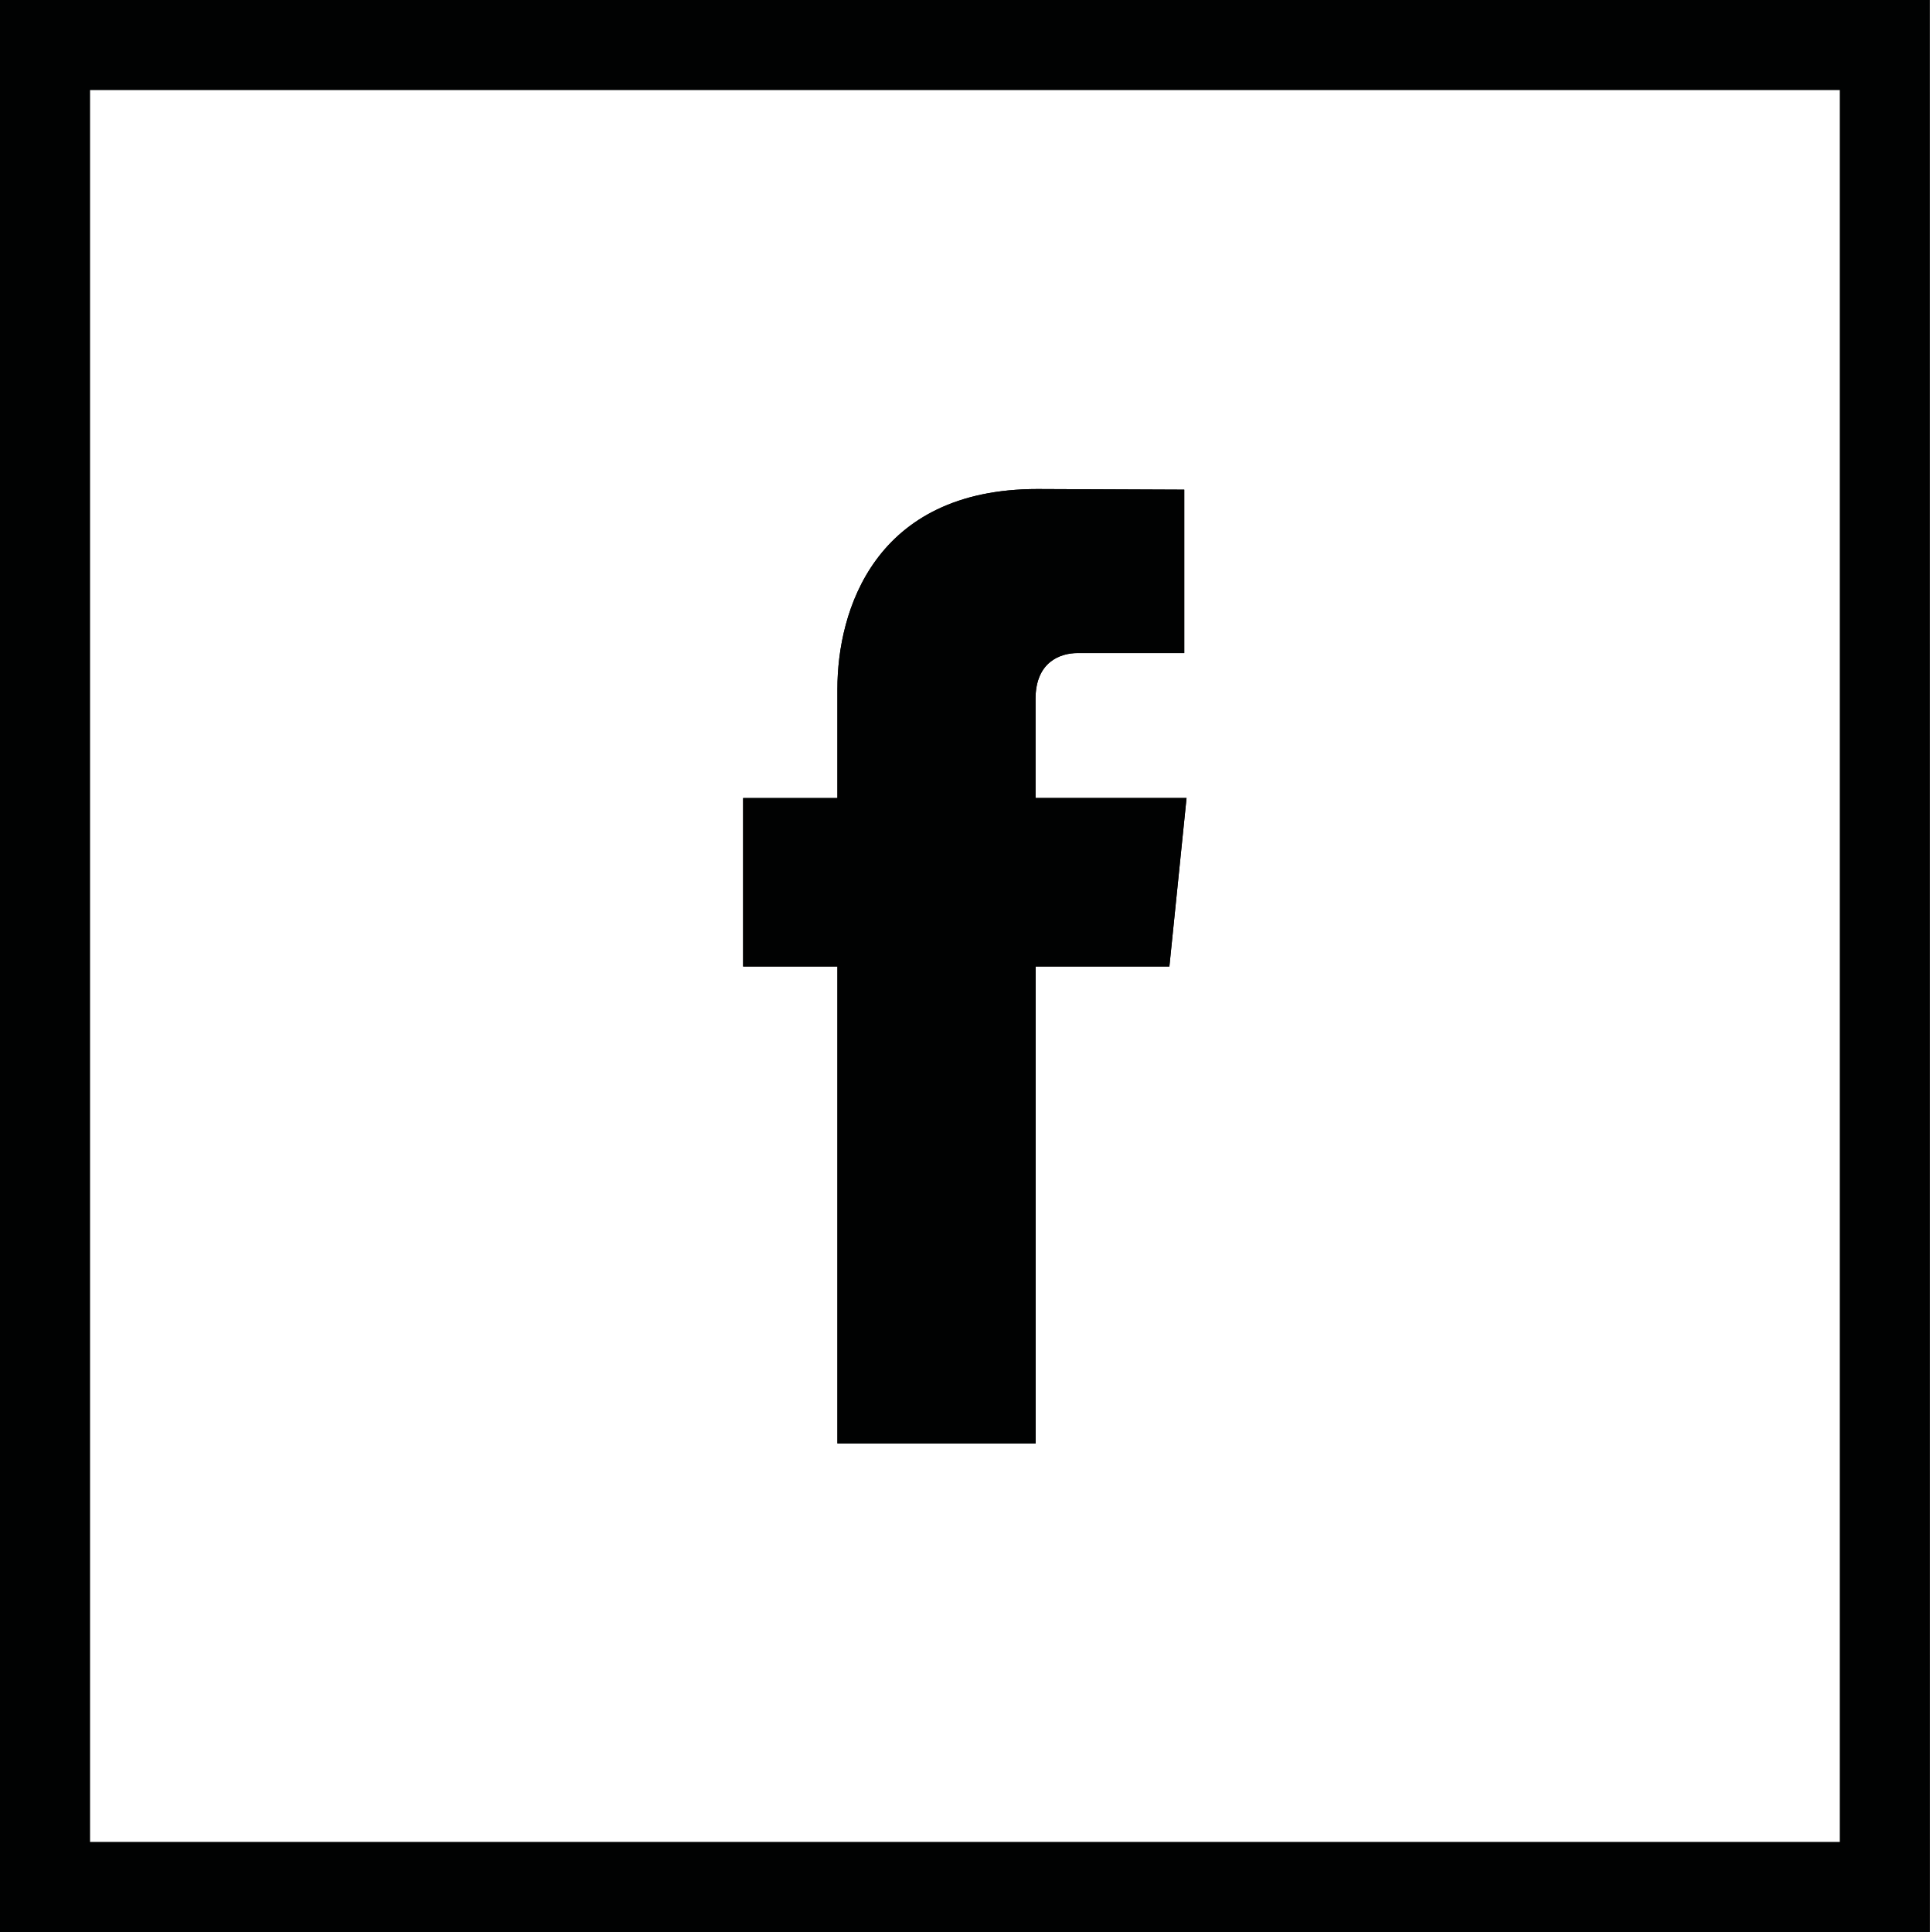
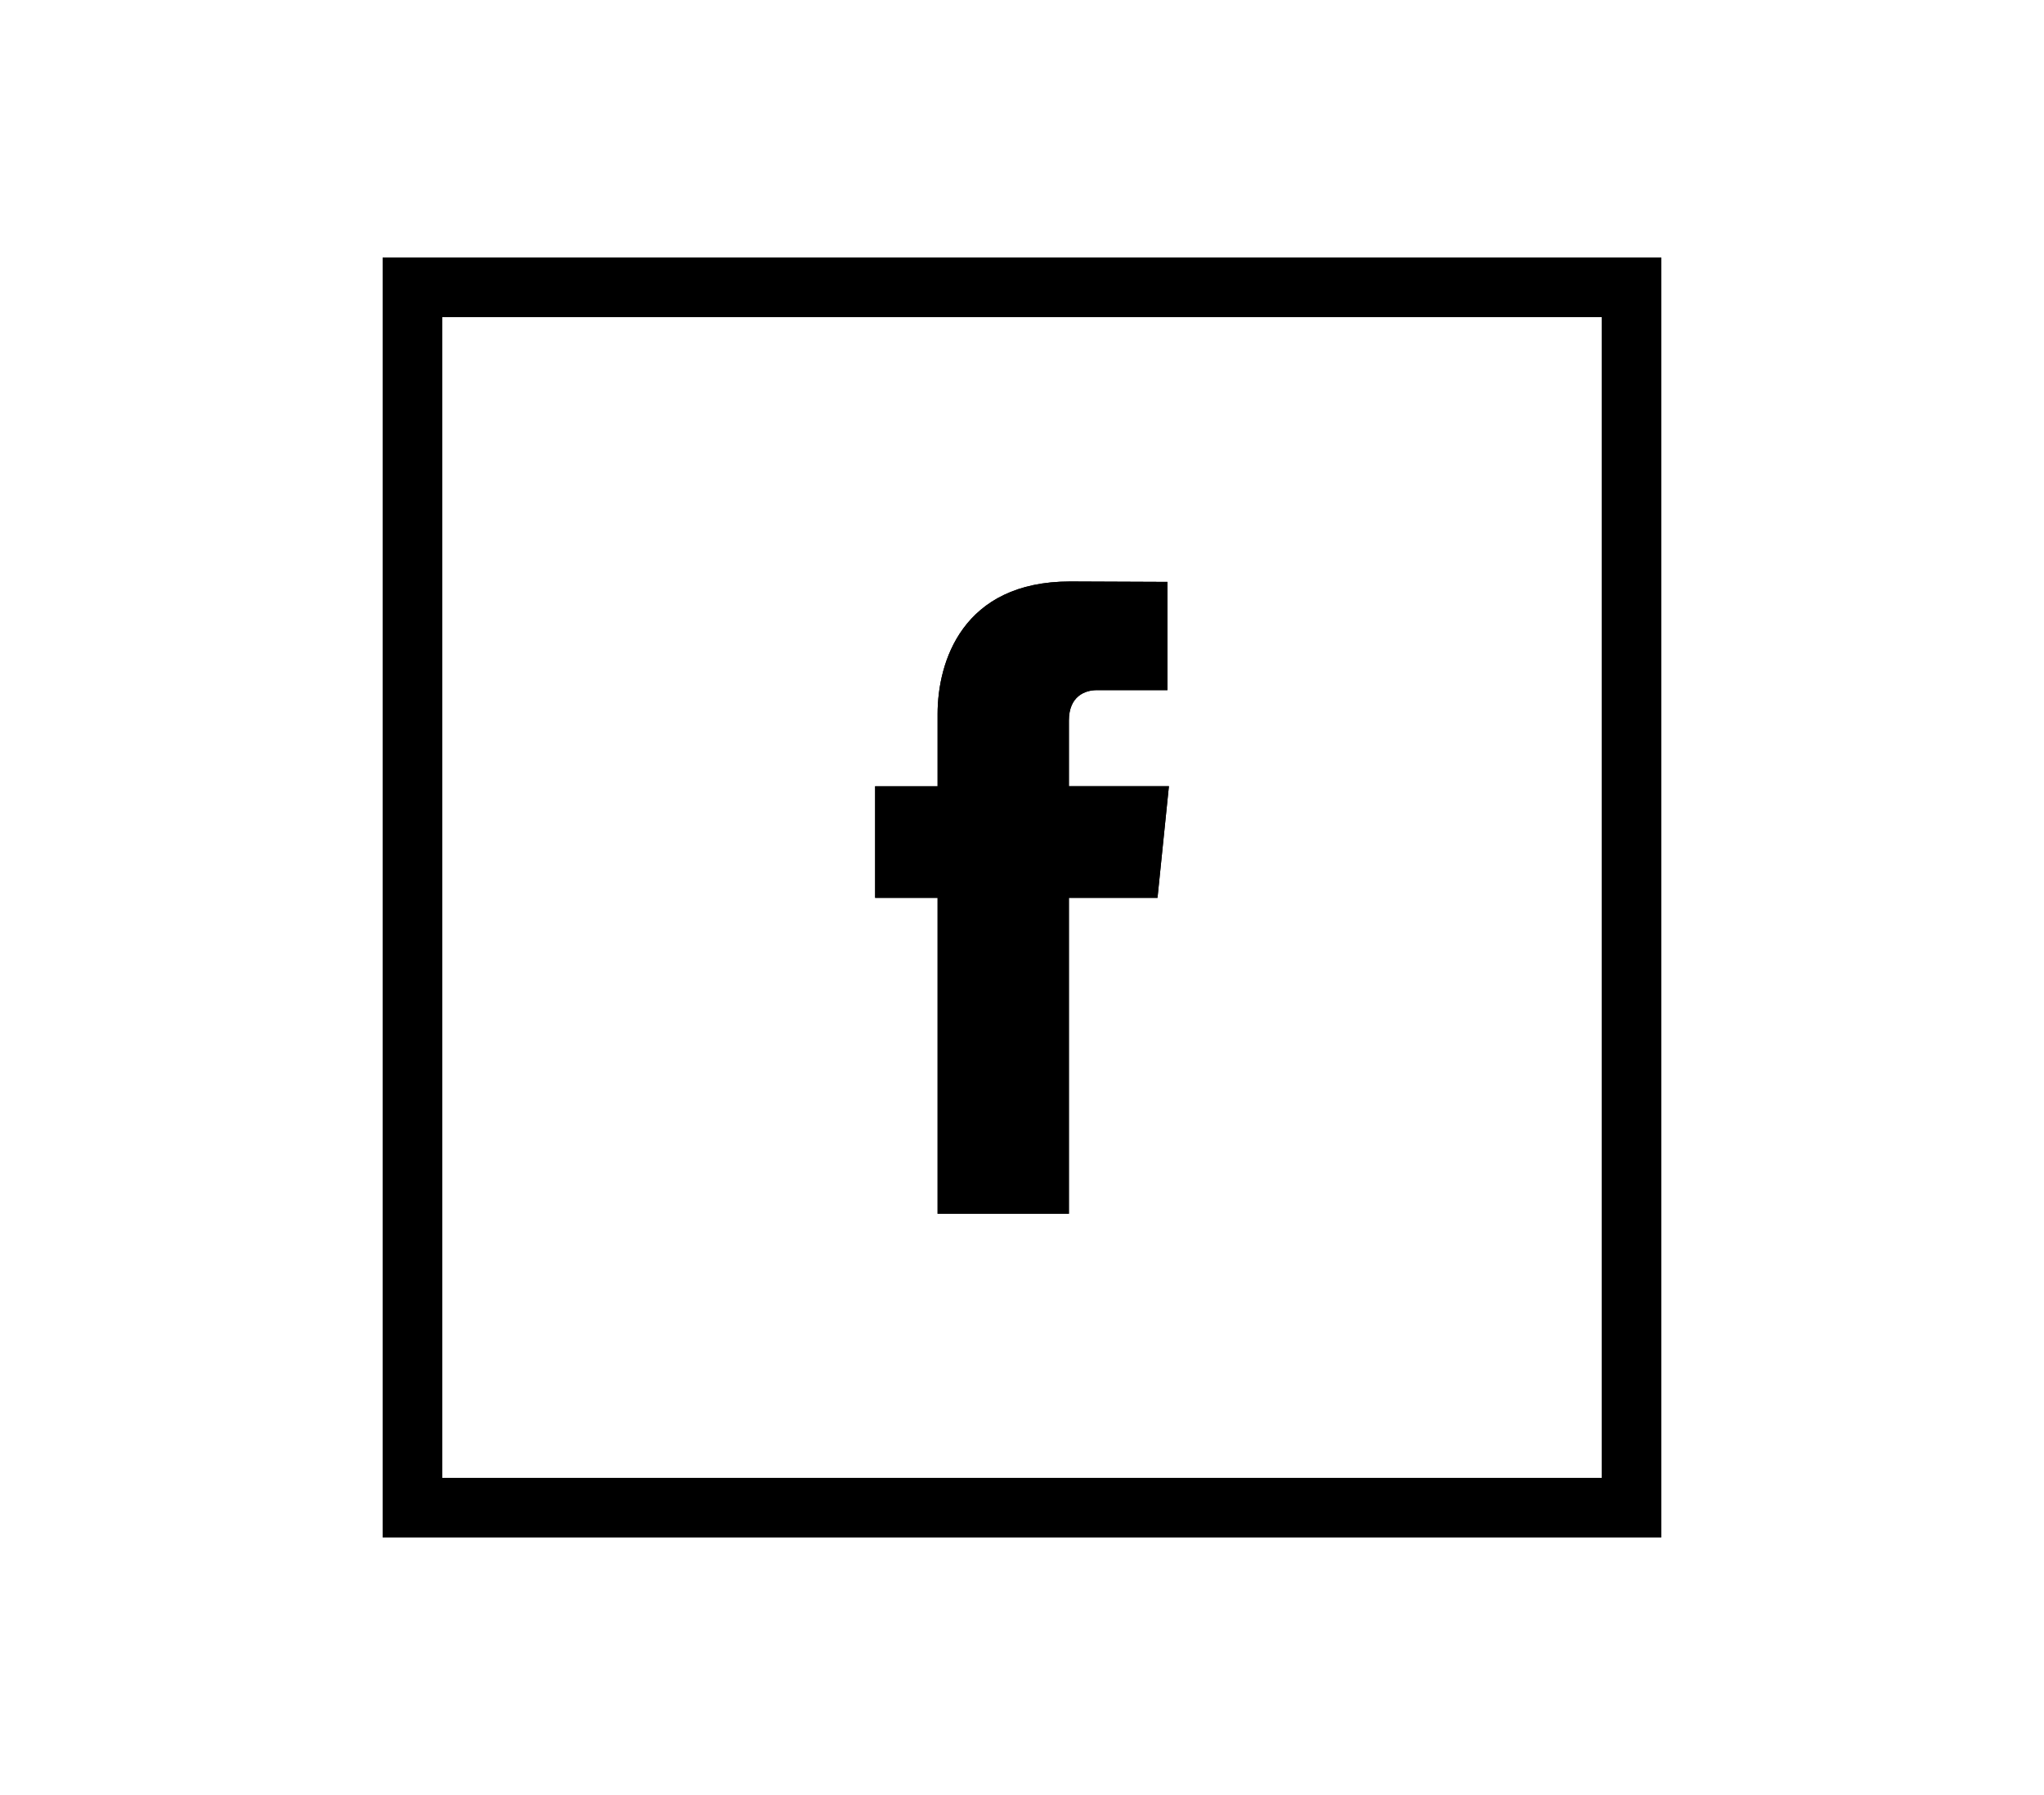
- <svg xmlns="http://www.w3.org/2000/svg" version="1.1" id="Capa_1" x="0px" y="0px" width="31.256px" height="31.297px" viewBox="0 0 31.256 31.297" enable-background="new 0 0 31.256 31.297" xml:space="preserve">
+ <svg xmlns="http://www.w3.org/2000/svg" version="1.1" id="Capa_1" x="0px" y="0px" width="49.969px" height="43.891px" viewBox="0 0 49.969 43.891" enable-background="new 0 0 49.969 43.891" xml:space="preserve">
  <g>
-     <path fill="#010202" d="M31.256,31.296H0V0h31.255C31.255,0,31.255,31.296,31.256,31.296z M1.456,29.841h28.345V1.456H1.456V29.841   z" />
-     <path fill="#010202" d="M18.94,15.657h-2.166v7.726h-3.211v-7.726h-1.527v-2.729h1.527v-1.767c0-1.264,0.6-3.239,3.239-3.239   l2.379,0.01v2.647h-1.728c-0.281,0-0.681,0.144-0.681,0.744v1.604h2.446L18.94,15.657z" />
-     <path fill="#010202" d="M31.256,31.296H0V0h31.255C31.255,0,31.255,31.296,31.256,31.296z M1.456,29.841h28.345V1.456H1.456V29.841   z" />
-     <path fill="#010202" d="M18.94,15.657h-2.166v7.726h-3.211v-7.726h-1.527v-2.729h1.527v-1.767c0-1.264,0.6-3.239,3.239-3.239   l2.379,0.01v2.647h-1.728c-0.281,0-0.681,0.144-0.681,0.744v1.604h2.446L18.94,15.657z" />
+     <path d="M40.612,37.594H9.357V6.297h31.254V37.594z M10.813,36.139h28.345V7.753H10.813V36.139z" />
+     <path d="M28.297,21.954h-2.166v7.726h-3.21v-7.726h-1.527v-2.729h1.527v-1.767c0-1.264,0.6-3.239,3.24-3.239l2.379,0.01v2.647   h-1.729c-0.281,0-0.68,0.144-0.68,0.744v1.604h2.445L28.297,21.954z" />
+     <path d="M40.612,37.594H9.357V6.297h31.254V37.594z M10.813,36.139h28.345V7.753H10.813V36.139z" />
+     <path d="M28.297,21.954h-2.166v7.726h-3.21v-7.726h-1.527v-2.729h1.527v-1.767c0-1.264,0.6-3.239,3.24-3.239l2.379,0.01v2.647   h-1.729c-0.281,0-0.68,0.144-0.68,0.744v1.604h2.445L28.297,21.954z" />
  </g>
</svg>
